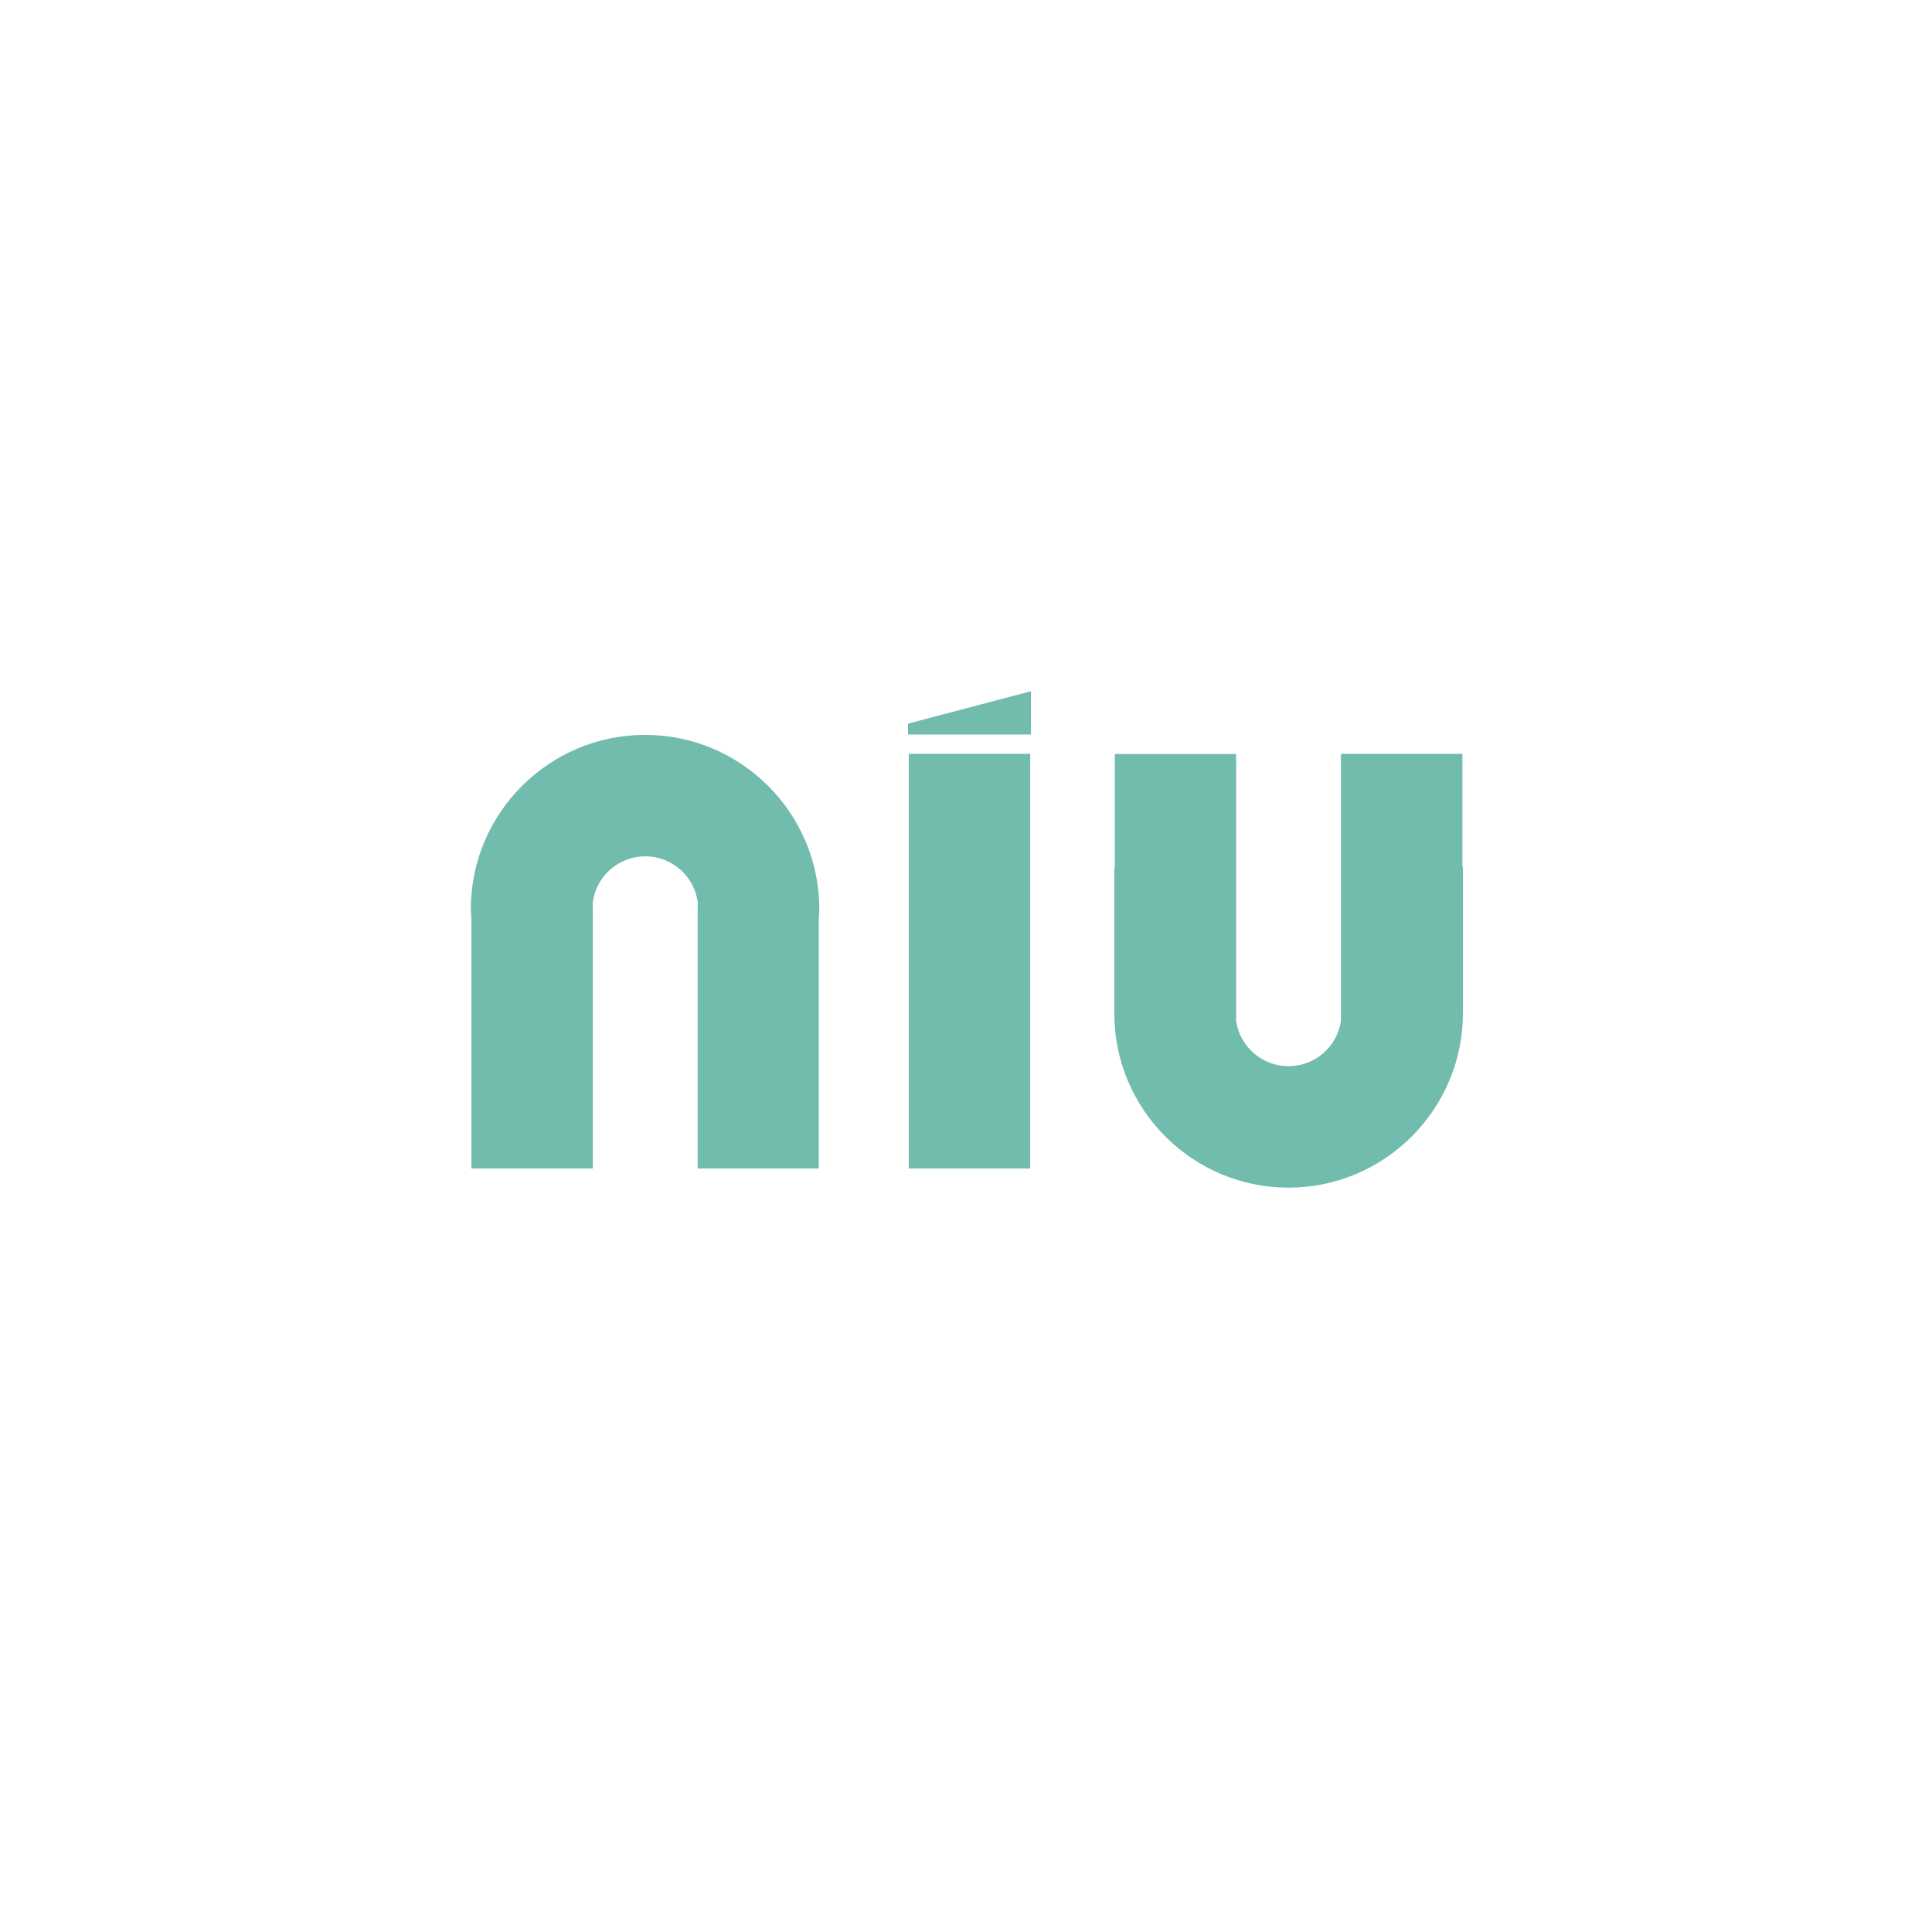
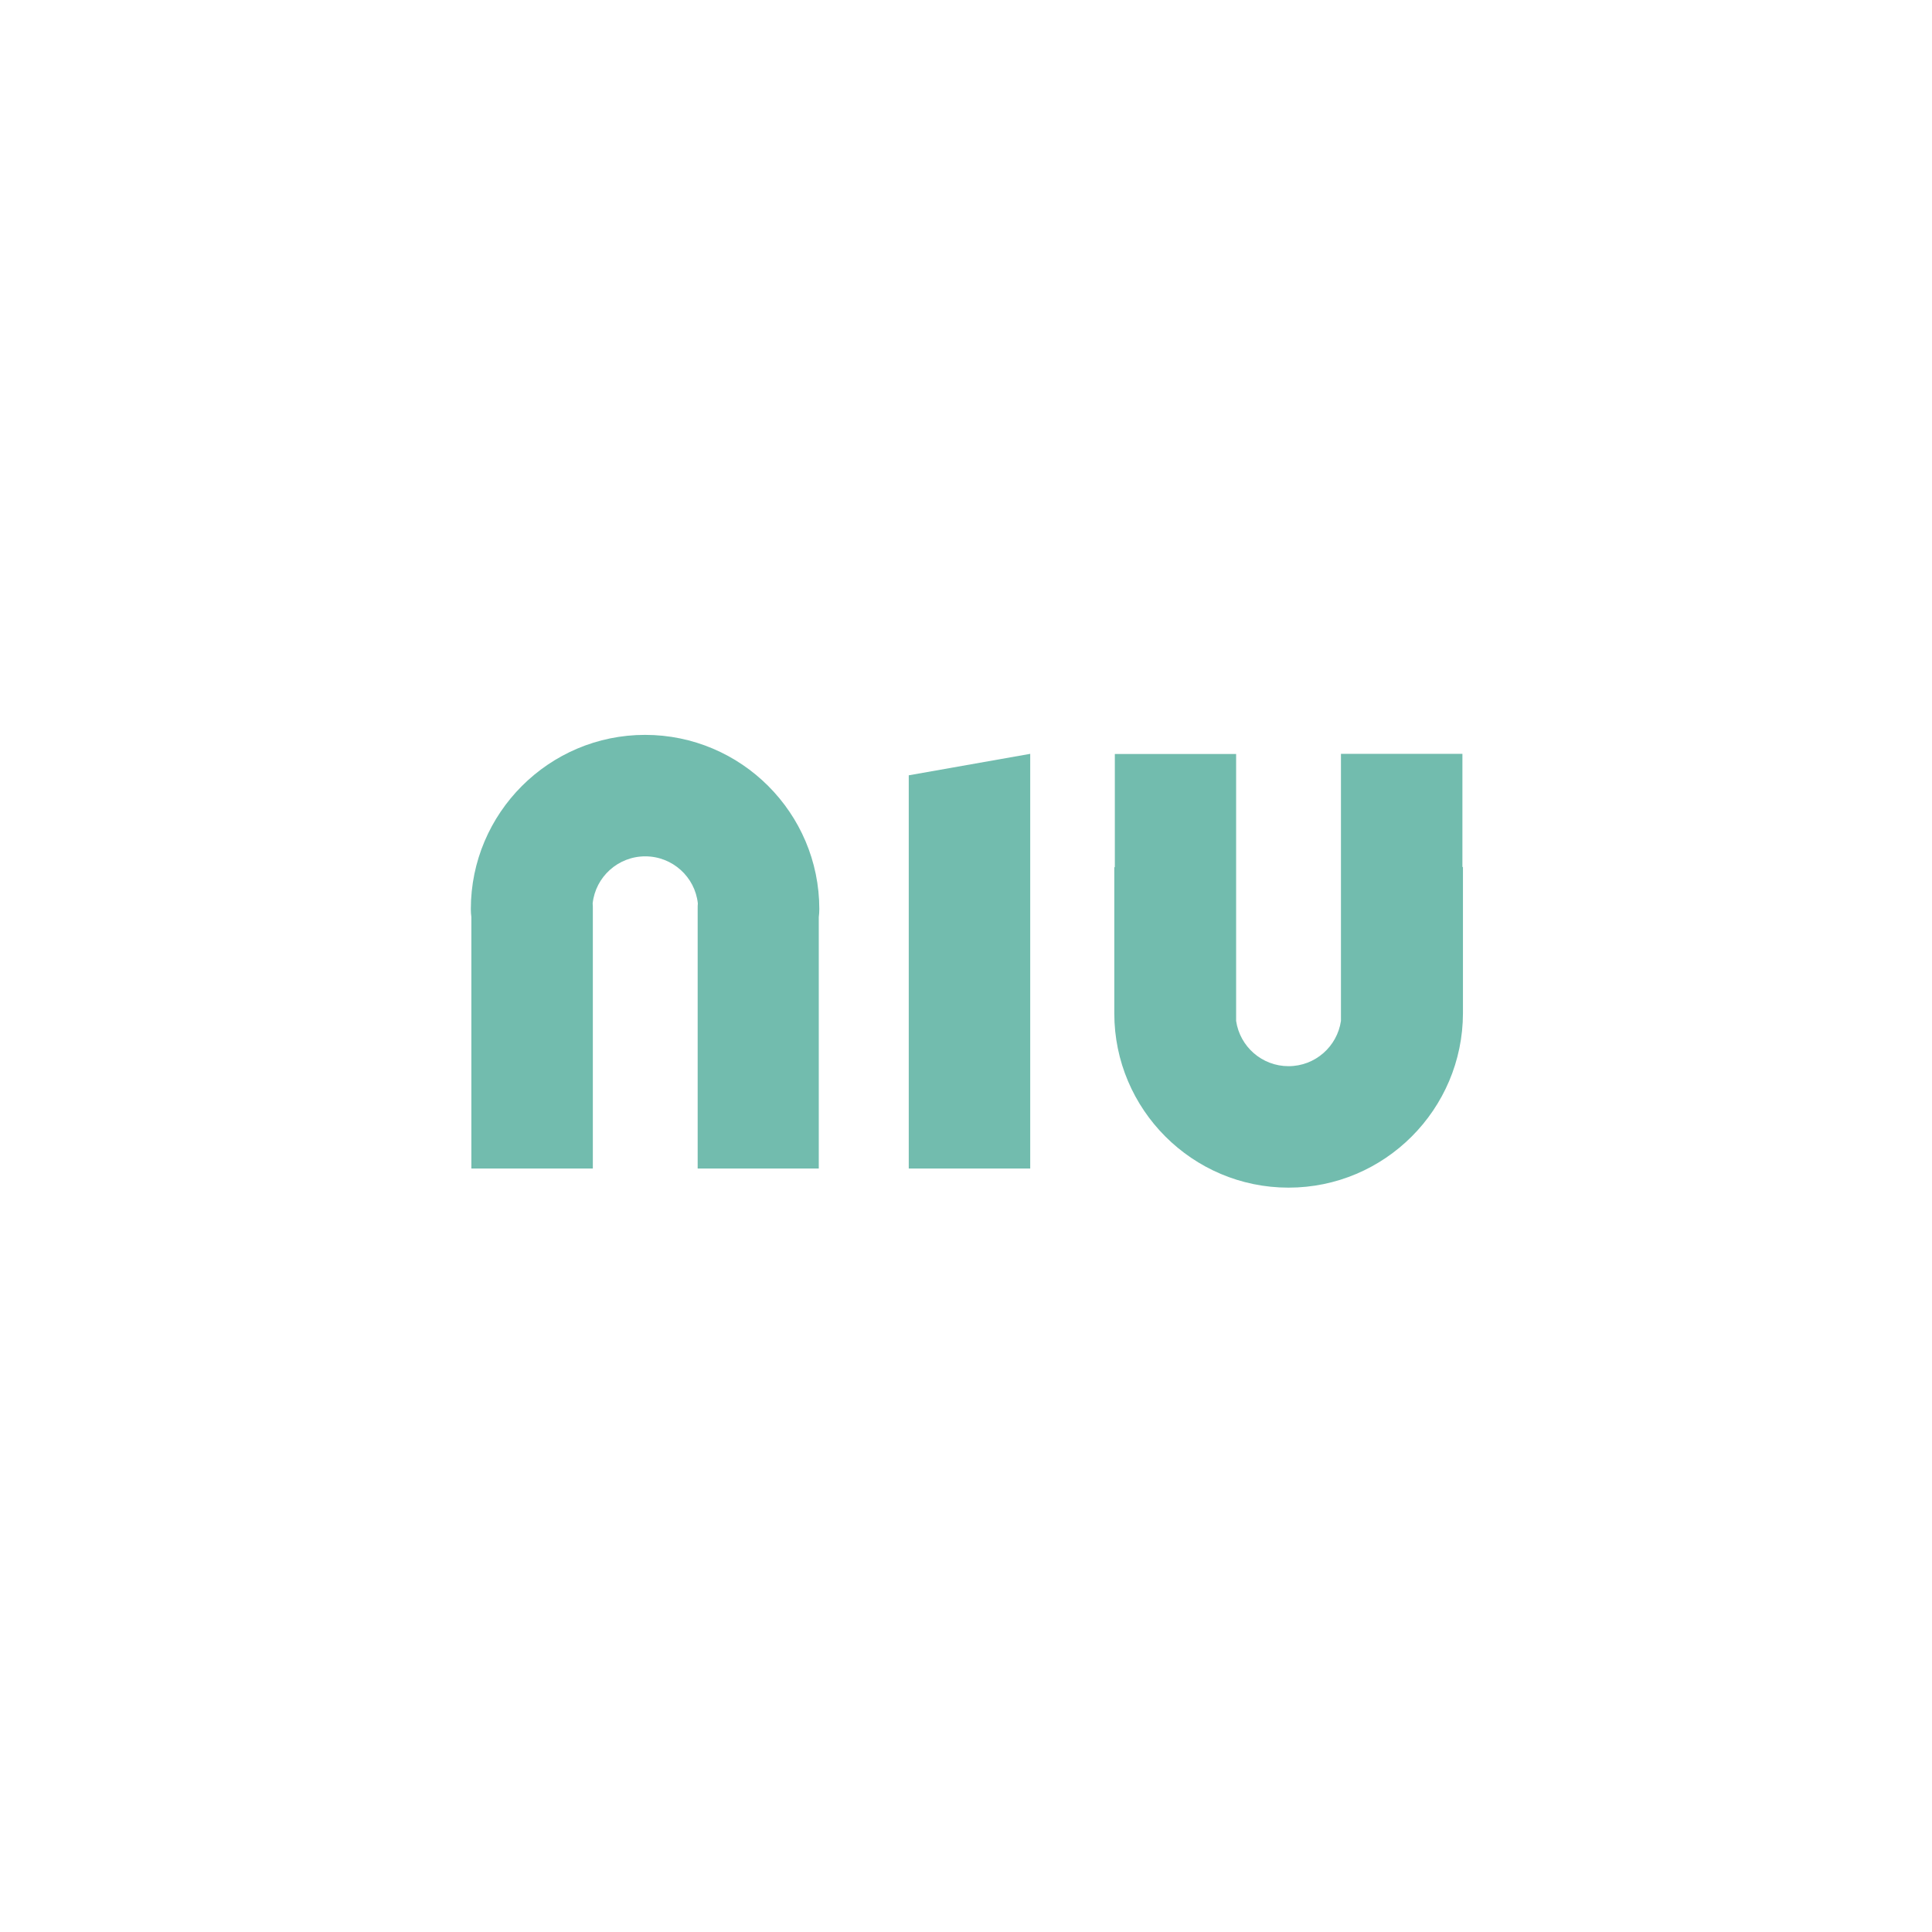
<svg xmlns="http://www.w3.org/2000/svg" version="1.1" id="Layer_1" x="0px" y="0px" viewBox="0 0 1080 1080" style="enable-background:new 0 0 1080 1080;" xml:space="preserve">
  <style type="text/css">
	.st0{display:none;}
	.st1{display:inline;fill:#FCF9EA;}
	.st2{fill:#72BCAE;}
</style>
  <g class="st0">
    <rect class="st1" width="1080" height="1080" />
  </g>
  <g>
    <g>
-       <path class="st2" d="M457.9,653.2h-67.9V507.9c0-1,0-2,0.1-2.9c-1.6-14.8-14.2-26.3-29.4-26.3c-15.2,0-27.8,11.5-29.4,26.3    c0.1,1,0.1,1.9,0.1,2.9v145.3h-67.9V512.7c-0.2-1.5-0.3-3-0.3-4.5c0-53.7,43.7-97.4,97.4-97.4s97.4,43.7,97.4,97.4    c0,1.5-0.1,3-0.3,4.5V653.2z" />
+       <path class="st2" d="M457.9,653.2H390V507.9c0-1,0-2,0.1-2.9c-1.6-14.8-14.2-26.3-29.4-26.3c-15.2,0-27.8,11.5-29.4,26.3    c0.1,1,0.1,1.9,0.1,2.9v145.3h-67.9V512.7c-0.2-1.5-0.3-3-0.3-4.5c0-53.7,43.7-97.4,97.4-97.4s97.4,43.7,97.4,97.4    c0,1.5-0.1,3-0.3,4.5v140.5H457.9z" />
      <path class="st2" d="M720.3,663.9c-53.7,0-97.4-43.7-97.4-97.4v-81.9l0.3,0.3v-63.4H691v149.2c2.1,14.3,14.4,25.3,29.3,25.3    c14.9,0,27.2-11,29.3-25.3V421.4h67.9v63.4l0.3-0.3v81.9C817.7,620.2,774,663.9,720.3,663.9z" />
-       <rect x="508" y="421.4" class="st2" width="67.9" height="231.8" />
-       <polyline class="st2" points="576.3,386.4 576.3,410.6 507.6,410.6 507.6,404.5   " />
+       <polygon class="st2" points="508,433.4 575.9,421.4 575.9,653.2 508,653.2   " />
      <path class="st0" d="M576.7,388.6" />
      <path class="st0" d="M505.7,399.6" />
    </g>
  </g>
</svg>
